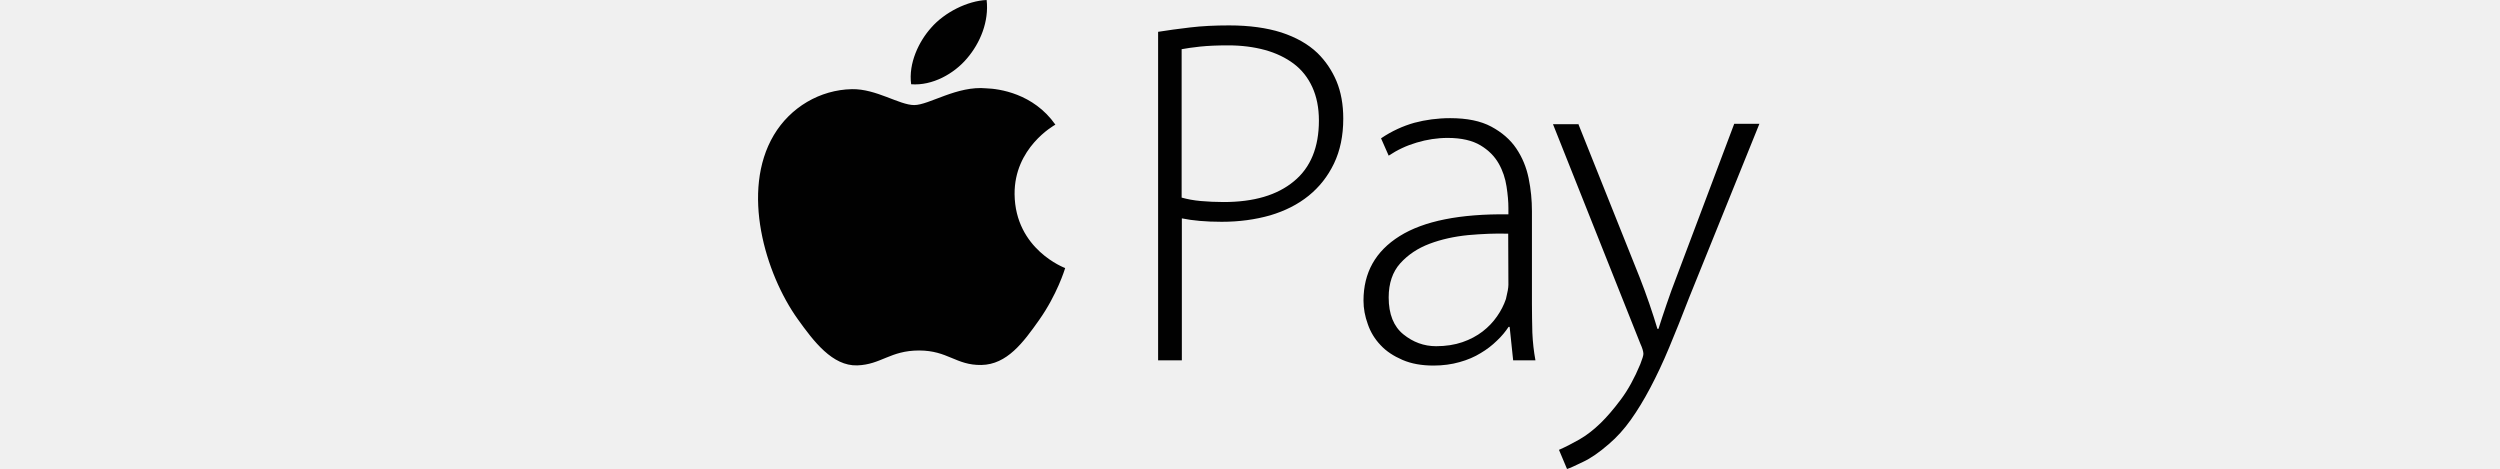
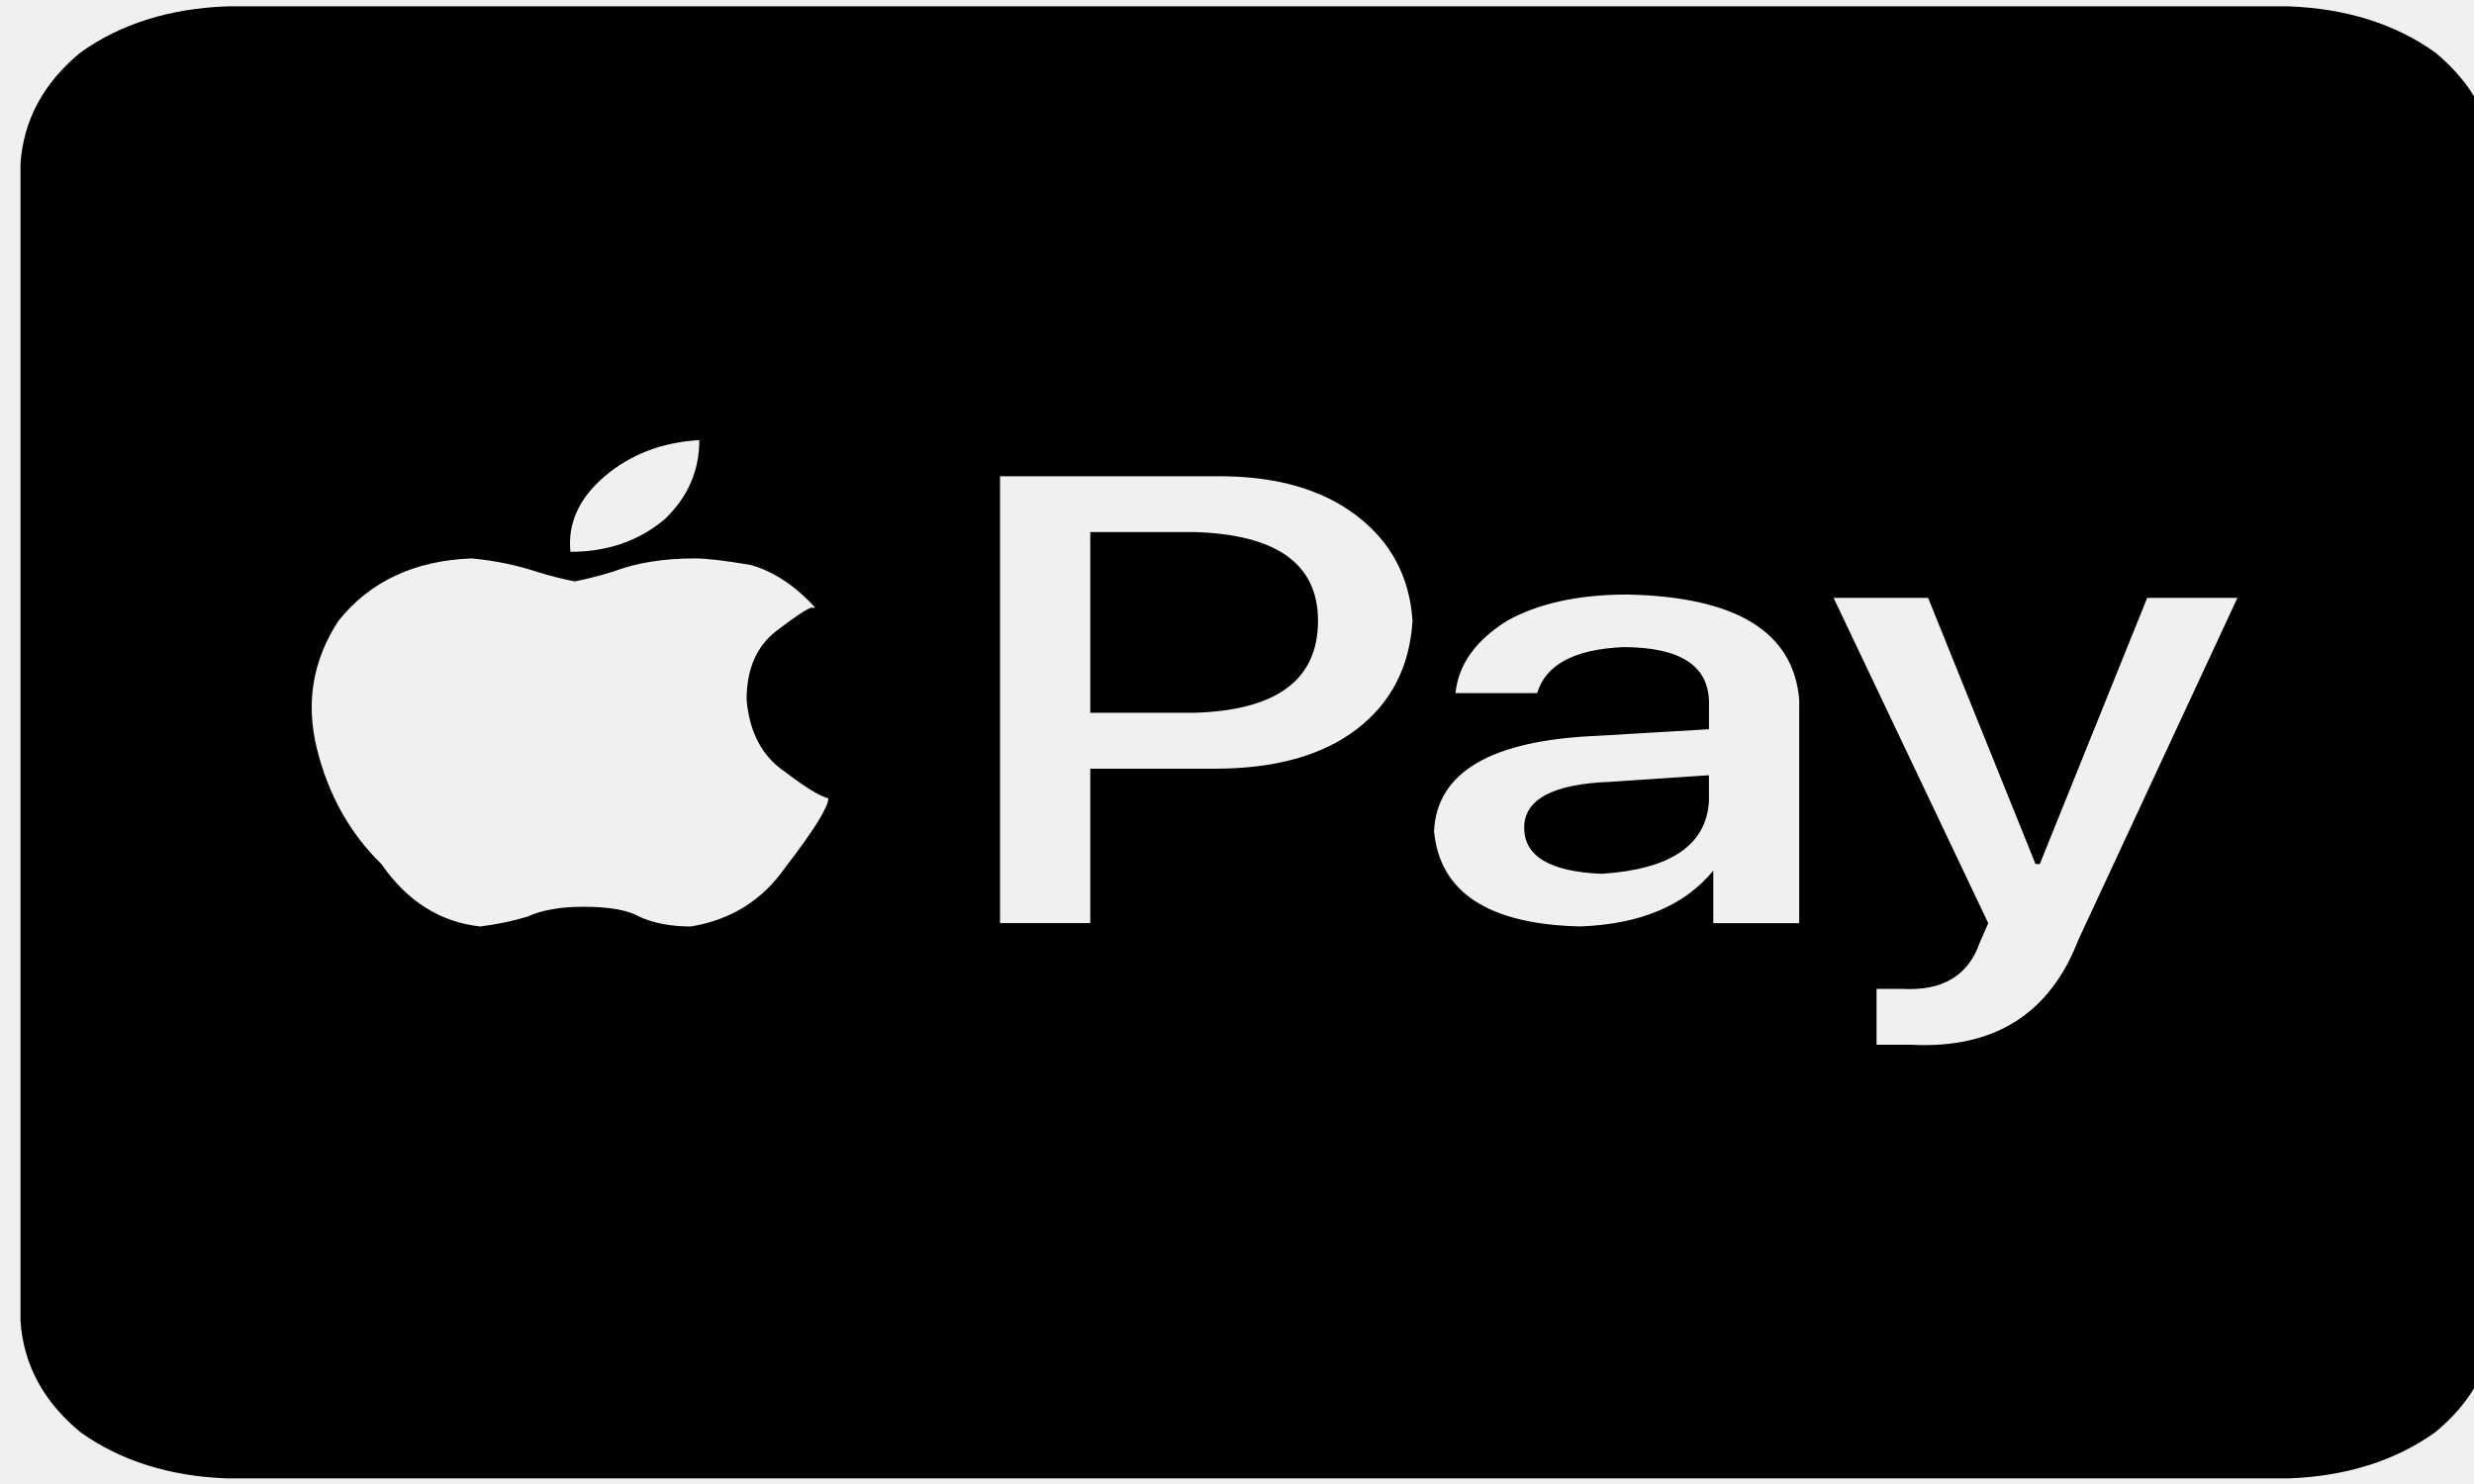
- <svg xmlns="http://www.w3.org/2000/svg" height="469" viewBox="-2.48 135.79 499.389 229.888" width="2500">
-   <path d="m131.82 230.99c.3 27.1 24.6 36.1 24.8 36.2-.2.6-3.9 12.9-12.8 25.5-7.7 10.9-15.7 21.8-28.3 22-12.4.2-16.4-7.1-30.5-7.1-14.2 0-18.6 6.9-30.3 7.3-12.2.4-21.4-11.8-29.2-22.7-15.9-22.2-28-62.8-11.7-90.2 8.1-13.6 22.6-22.2 38.3-22.5 11.9-.2 23.2 7.8 30.5 7.8s21-9.6 35.4-8.2c6 .2 23 2.4 33.8 17.8-.9.5-20.2 11.4-20 34.1m-23.3-66.6c6.5-7.6 10.8-18.1 9.6-28.6-9.3.4-20.6 6-27.2 13.6-6 6.7-11.2 17.4-9.8 27.7 10.4.8 21-5.1 27.4-12.7m93.551-12.985c4.756-.79 10.118-1.483 15.886-2.175s12.141-.988 19.021-.988c9.916 0 18.415 1.186 25.599 3.46 7.184 2.371 13.052 5.633 17.706 10.08 3.946 3.855 7.083 8.5 9.309 13.738 2.226 5.337 3.339 11.465 3.339 18.383 0 8.401-1.518 15.715-4.553 22.04s-7.184 11.564-12.445 15.814-11.535 7.413-18.82 9.587c-7.285 2.075-15.177 3.163-23.777 3.163-7.79 0-14.266-.593-19.528-1.68v69.579h-11.635v-161.001zm11.636 81.241c2.833.791 5.97 1.384 9.41 1.68s7.183.495 11.13.495c14.873 0 26.306-3.36 34.502-10.18 8.195-6.72 12.242-16.703 12.242-29.75 0-6.325-1.112-11.76-3.237-16.406s-5.16-8.5-9.106-11.464-8.702-5.239-14.064-6.721c-5.464-1.483-11.434-2.273-18.112-2.273-5.26 0-9.814.197-13.659.593s-6.88.89-9.106 1.285zm171.702 52.184c0 4.646.101 9.39.202 14.035.203 4.646.708 9.192 1.518 13.54h-10.927l-1.72-16.405h-.506c-1.518 2.273-3.34 4.547-5.667 6.72a41.22 41.22 0 0 1 -7.993 6.129c-3.035 1.877-6.475 3.36-10.421 4.447-3.845 1.087-8.095 1.68-12.749 1.68-5.767 0-10.826-.89-15.177-2.767s-7.993-4.25-10.725-7.215c-2.833-2.965-4.958-6.424-6.273-10.279-1.416-3.854-2.125-7.709-2.125-11.563 0-13.738 5.869-24.215 17.707-31.627s29.544-10.97 53.321-10.674v-3.163c0-3.064-.303-6.523-.91-10.476s-1.821-7.71-3.845-11.267-4.958-6.524-8.904-8.896-9.308-3.656-16.087-3.656c-5.16 0-10.22.79-15.177 2.273a49.895 49.895 0 0 0 -13.76 6.424l-3.744-8.5c5.26-3.558 10.725-6.029 16.29-7.61 5.564-1.483 11.433-2.273 17.605-2.273 8.296 0 14.974 1.384 20.134 4.15s9.309 6.326 12.243 10.675 4.958 9.192 6.071 14.627 1.619 10.773 1.619 16.11zm-11.636-34.492c-6.273-.198-12.85.099-19.629.692-6.88.691-13.153 2.075-18.92 4.25s-10.523 5.337-14.368 9.586c-3.743 4.151-5.666 9.785-5.666 16.703 0 8.204 2.429 14.232 7.184 18.087s10.118 5.831 16.088 5.831c4.755 0 9.106-.692 12.85-1.976s7.082-3.064 9.915-5.239 5.16-4.645 7.082-7.412 3.34-5.535 4.351-8.5c.81-3.261 1.214-5.535 1.214-7.017zm34.3-53.964 30.152 75.41c1.618 4.152 3.237 8.5 4.755 12.948s2.833 8.5 3.946 12.255h.506c1.113-3.558 2.428-7.51 3.946-11.958s3.137-8.994 4.958-13.64l28.229-74.916h12.344l-34.401 85.096c-3.44 8.994-6.78 17.198-9.815 24.511s-6.172 13.936-9.308 19.866-6.273 11.07-9.511 15.616-6.78 8.5-10.725 11.86c-4.654 4.052-8.904 7.017-12.749 8.796-3.845 1.878-6.475 3.064-7.79 3.46l-3.947-9.39c2.935-1.285 6.274-2.965 9.916-5.04s7.184-4.843 10.624-8.204c2.934-2.866 6.273-6.72 9.814-11.465s6.678-10.476 9.511-17.296c1.012-2.57 1.518-4.25 1.518-5.04 0-1.087-.506-2.866-1.518-5.04l-42.798-107.533h12.344z" fill="#010101" />
+ <svg xmlns="http://www.w3.org/2000/svg" width="200" height="120" viewBox="0 0 52.917 31.75" version="1.1" id="svg1" xml:space="preserve">
+   <defs id="defs1">
+     <linearGradient id="swatch6">
+       <stop style="stop-color:#000000;stop-opacity:1;" offset="0" id="stop7" />
+     </linearGradient>
+   </defs>
+   <g id="layer1">
+     <path d="m 28.191,13.282 q 0,1.898 -2.665,1.968 h -2.206 v 0 -3.867 0 h 2.206 v 0 q 2.665,0.07 2.665,1.898 z m 4.411,4.429 q 0,0.914 1.654,0.984 2.206,-0.141 2.297,-1.547 v -0.562 0 l -2.114,0.141 v 0 q -1.838,0.07 -1.838,0.984 z M 53.371,3.51 V 28.256 3.51 28.256 q -0.092,1.406 -1.287,2.39 -1.287,0.914 -3.124,0.984 H 4.849 v 0 Q 3.012,31.56 1.725,30.646 0.53,29.662 0.438,28.256 v -24.746 0 Q 0.53,2.104 1.725,1.12 3.012,0.206 4.849,0.136 H 48.96 v 0 q 1.838,0.07 3.124,0.984 1.195,0.984 1.287,2.39 z M 12.201,11.806 q 1.195,0 2.022,-0.703 0.735,-0.703 0.735,-1.687 -1.195,0.07 -2.022,0.773 -0.827,0.703 -0.735,1.617 z m 5.514,5.273 q 0,0 0,0 v 0 0 q -0.276,-0.07 -0.919,-0.562 v 0 0 q -0.735,-0.492 -0.827,-1.547 0,-0.984 0.643,-1.476 0.551,-0.422 0.735,-0.492 0.092,0 0.092,0 -0.643,-0.703 -1.378,-0.914 -0.827,-0.141 -1.195,-0.141 -1.011,0 -1.746,0.281 -0.459,0.141 -0.827,0.211 -0.368,-0.07 -0.827,-0.211 -0.643,-0.211 -1.378,-0.281 -1.838,0.07 -2.849,1.336 -0.827,1.265 -0.459,2.742 0.368,1.476 1.378,2.461 0.827,1.195 2.114,1.336 0.551,-0.07 1.011,-0.211 0.459,-0.211 1.195,-0.211 0.827,0 1.195,0.211 0.459,0.211 1.103,0.211 1.287,-0.211 2.022,-1.265 0.919,-1.195 0.919,-1.476 z m 12.498,-3.796 q -0.092,-1.406 -1.195,-2.25 v 0 0 Q 27.915,10.189 26.077,10.189 h -4.687 v 0 9.561 0 h 1.93 v 0 -3.304 0 h 2.665 v 0 q 1.93,0 3.033,-0.844 1.103,-0.844 1.195,-2.32 z m 8.271,1.687 q -0.184,-2.179 -3.676,-2.25 -1.562,0 -2.573,0.562 -1.011,0.633 -1.103,1.547 h 1.746 v 0 q 0.276,-0.914 1.838,-0.984 1.838,0 1.838,1.195 v 0.562 0 l -2.389,0.141 v 0 q -3.4,0.141 -3.492,2.039 0.184,1.968 3.124,2.039 1.93,-0.07 2.849,-1.195 v 0 0 1.125 0 h 1.838 v 0 z m 9.373,-2.179 h -1.93 1.93 -1.93 l -2.297,5.694 v 0 h -0.092 v 0 l -2.297,-5.694 v 0 H 39.219 v 0 l 3.308,6.96 v 0 l -0.184,0.422 v 0 q -0.368,1.055 -1.654,0.984 -0.276,0 -0.551,0 v 1.195 0 q 0.368,0 0.735,0 2.665,0.141 3.584,-2.25 z" id="path1" style="stroke-width:0.09" />
+   </g>
+   <style type="text/css" id="style1">
+   .st0{fill-rule:evenodd;clip-rule:evenodd;fill:#FFFFFF;}
+  </style>
</svg>
